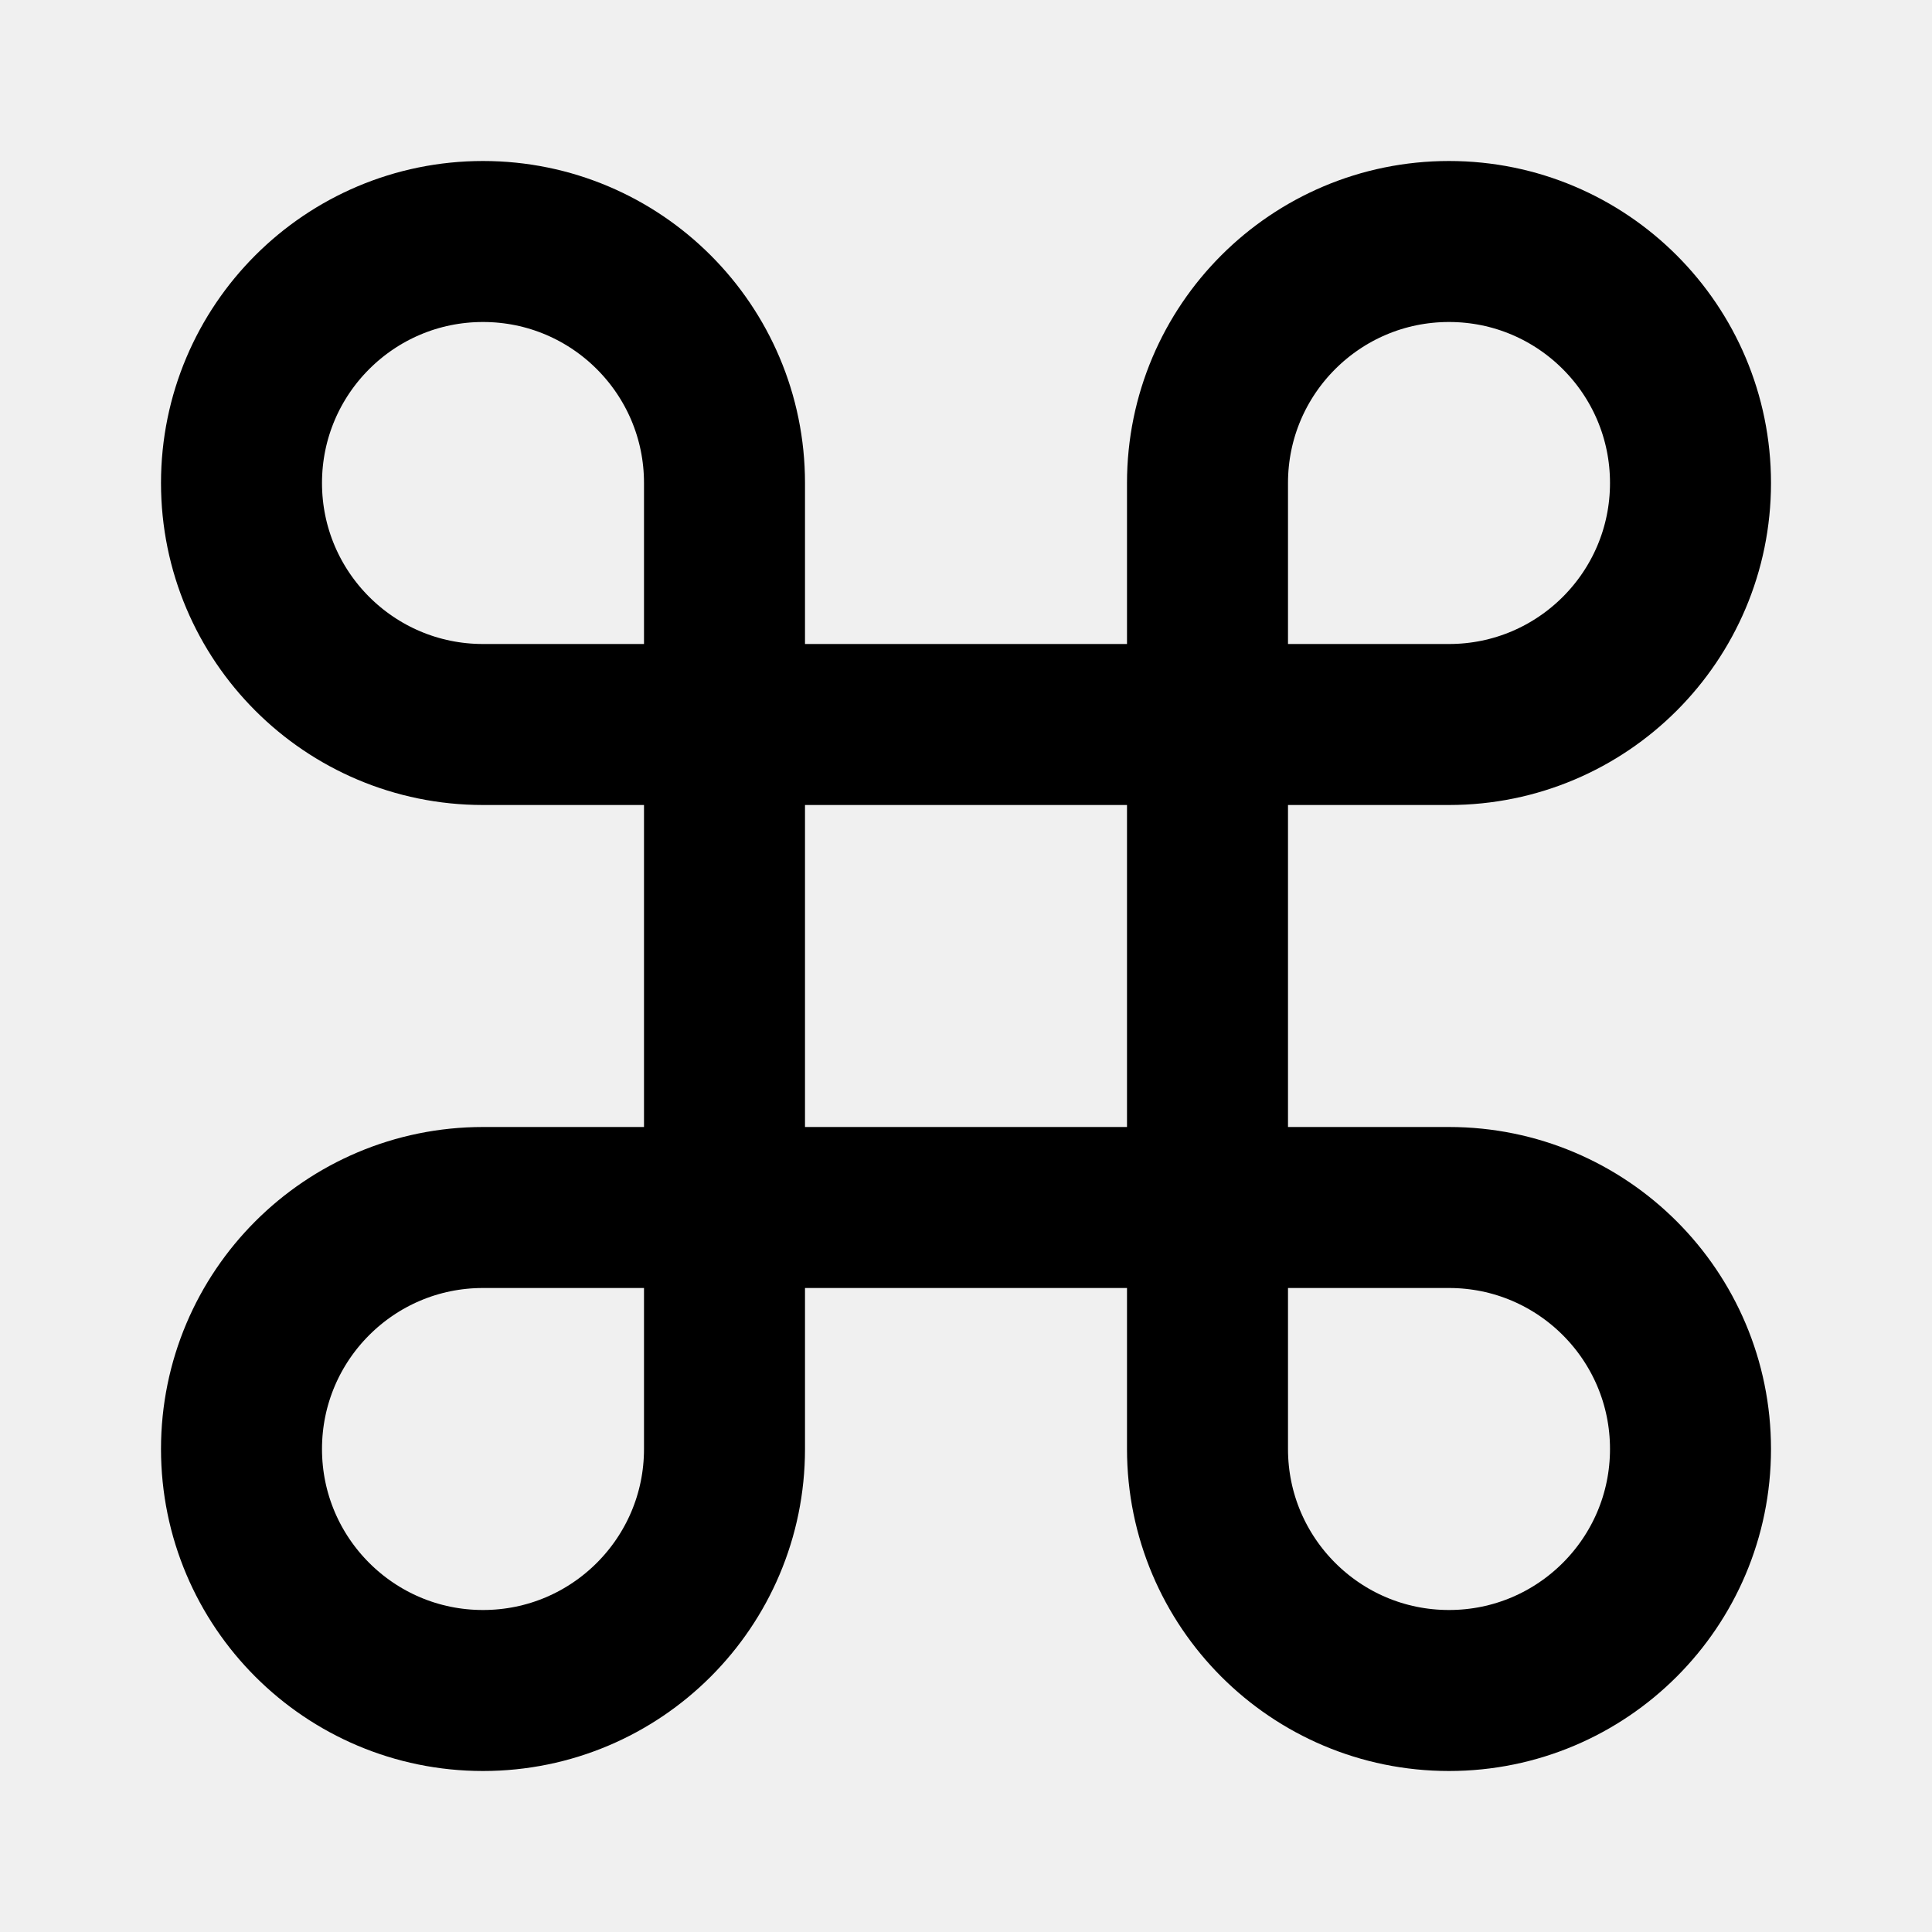
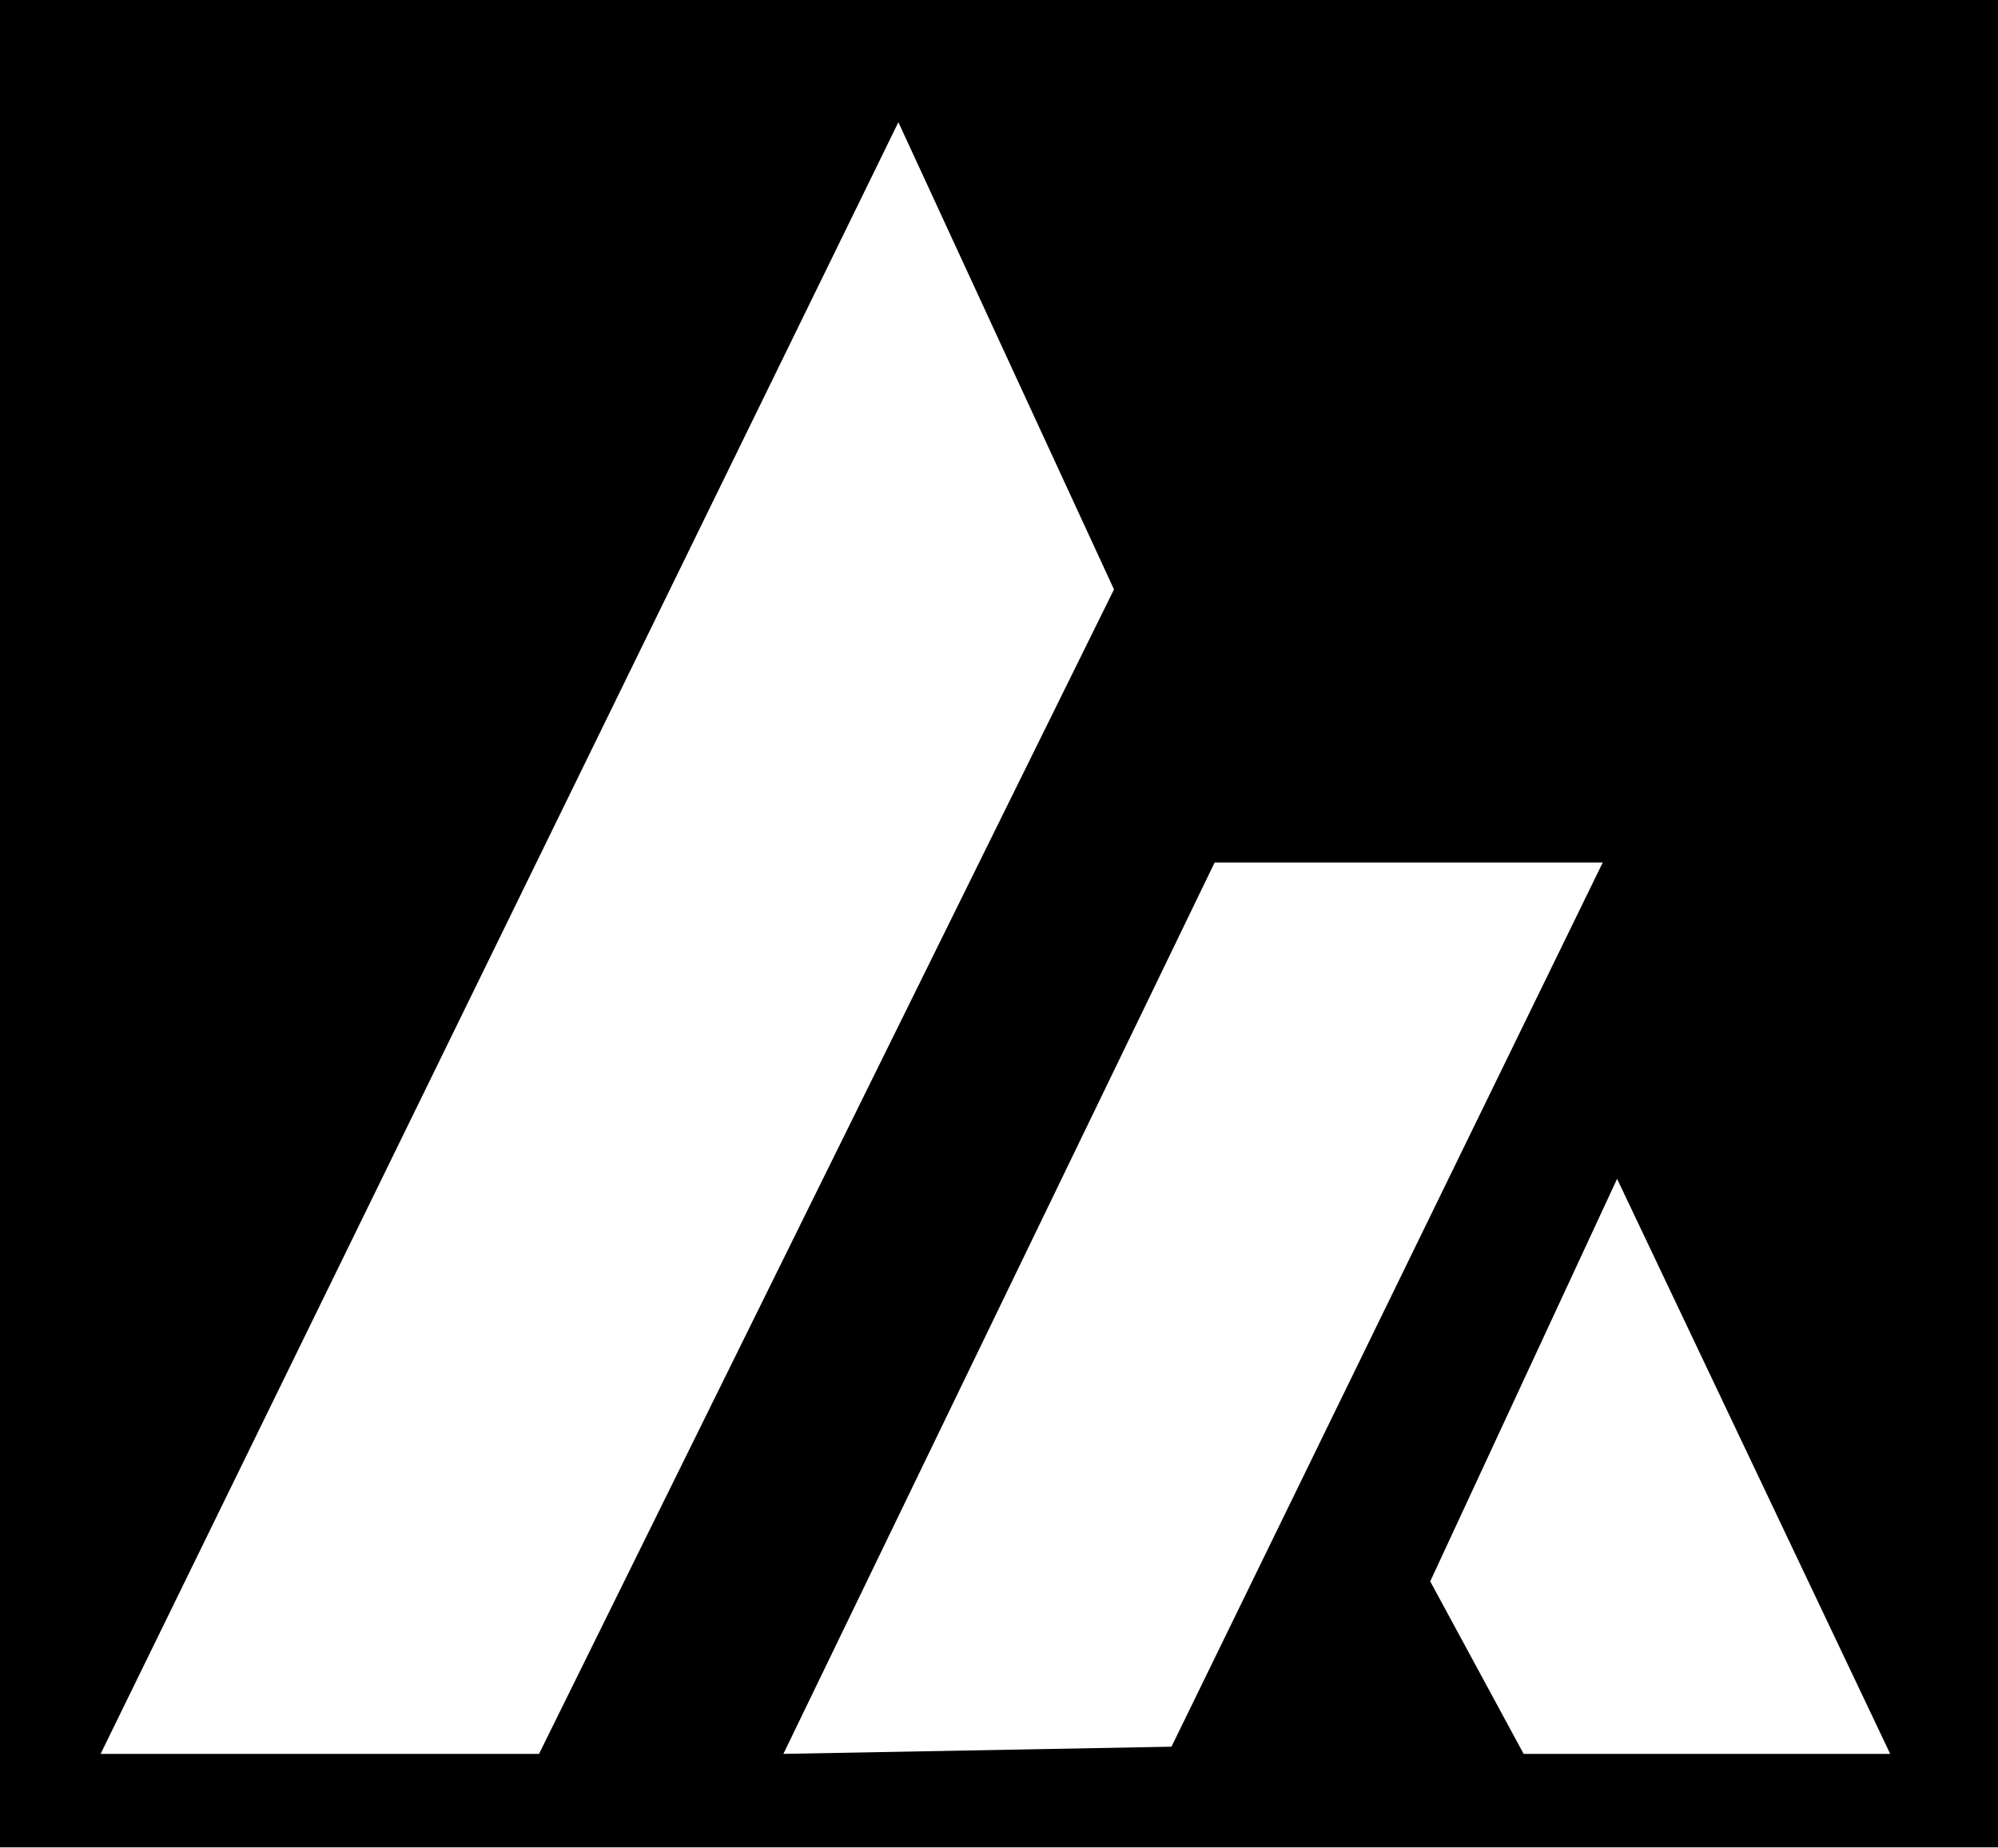
- <svg xmlns="http://www.w3.org/2000/svg" width="48" height="48" viewBox="0 0 24 24" fill="none" stroke="currentColor" stroke-width="2" stroke-linecap="round" stroke-linejoin="round">
-   <path d="M15 6v12a3 3 0 1 0 3-3H6a3 3 0 1 0 3 3V6a3 3 0 1 0-3 3h12a3 3 0 1 0-3-3" />
+ <svg xmlns="http://www.w3.org/2000/svg" viewBox="0 0 278 257" width="278" height="257" role="img" aria-label="Athyper icon black background white mark">
+   <rect width="278" height="257" fill="#000000" />
+   <polygon points="125,17 14,244 75,244 155,82" fill="#FFFFFF" />
+   <polygon points="223,120 169,120 109,244 163,243" fill="#FFFFFF" />
+   <polygon points="225,164 199,220 212,244 263,244" fill="#FFFFFF" />
</svg>
